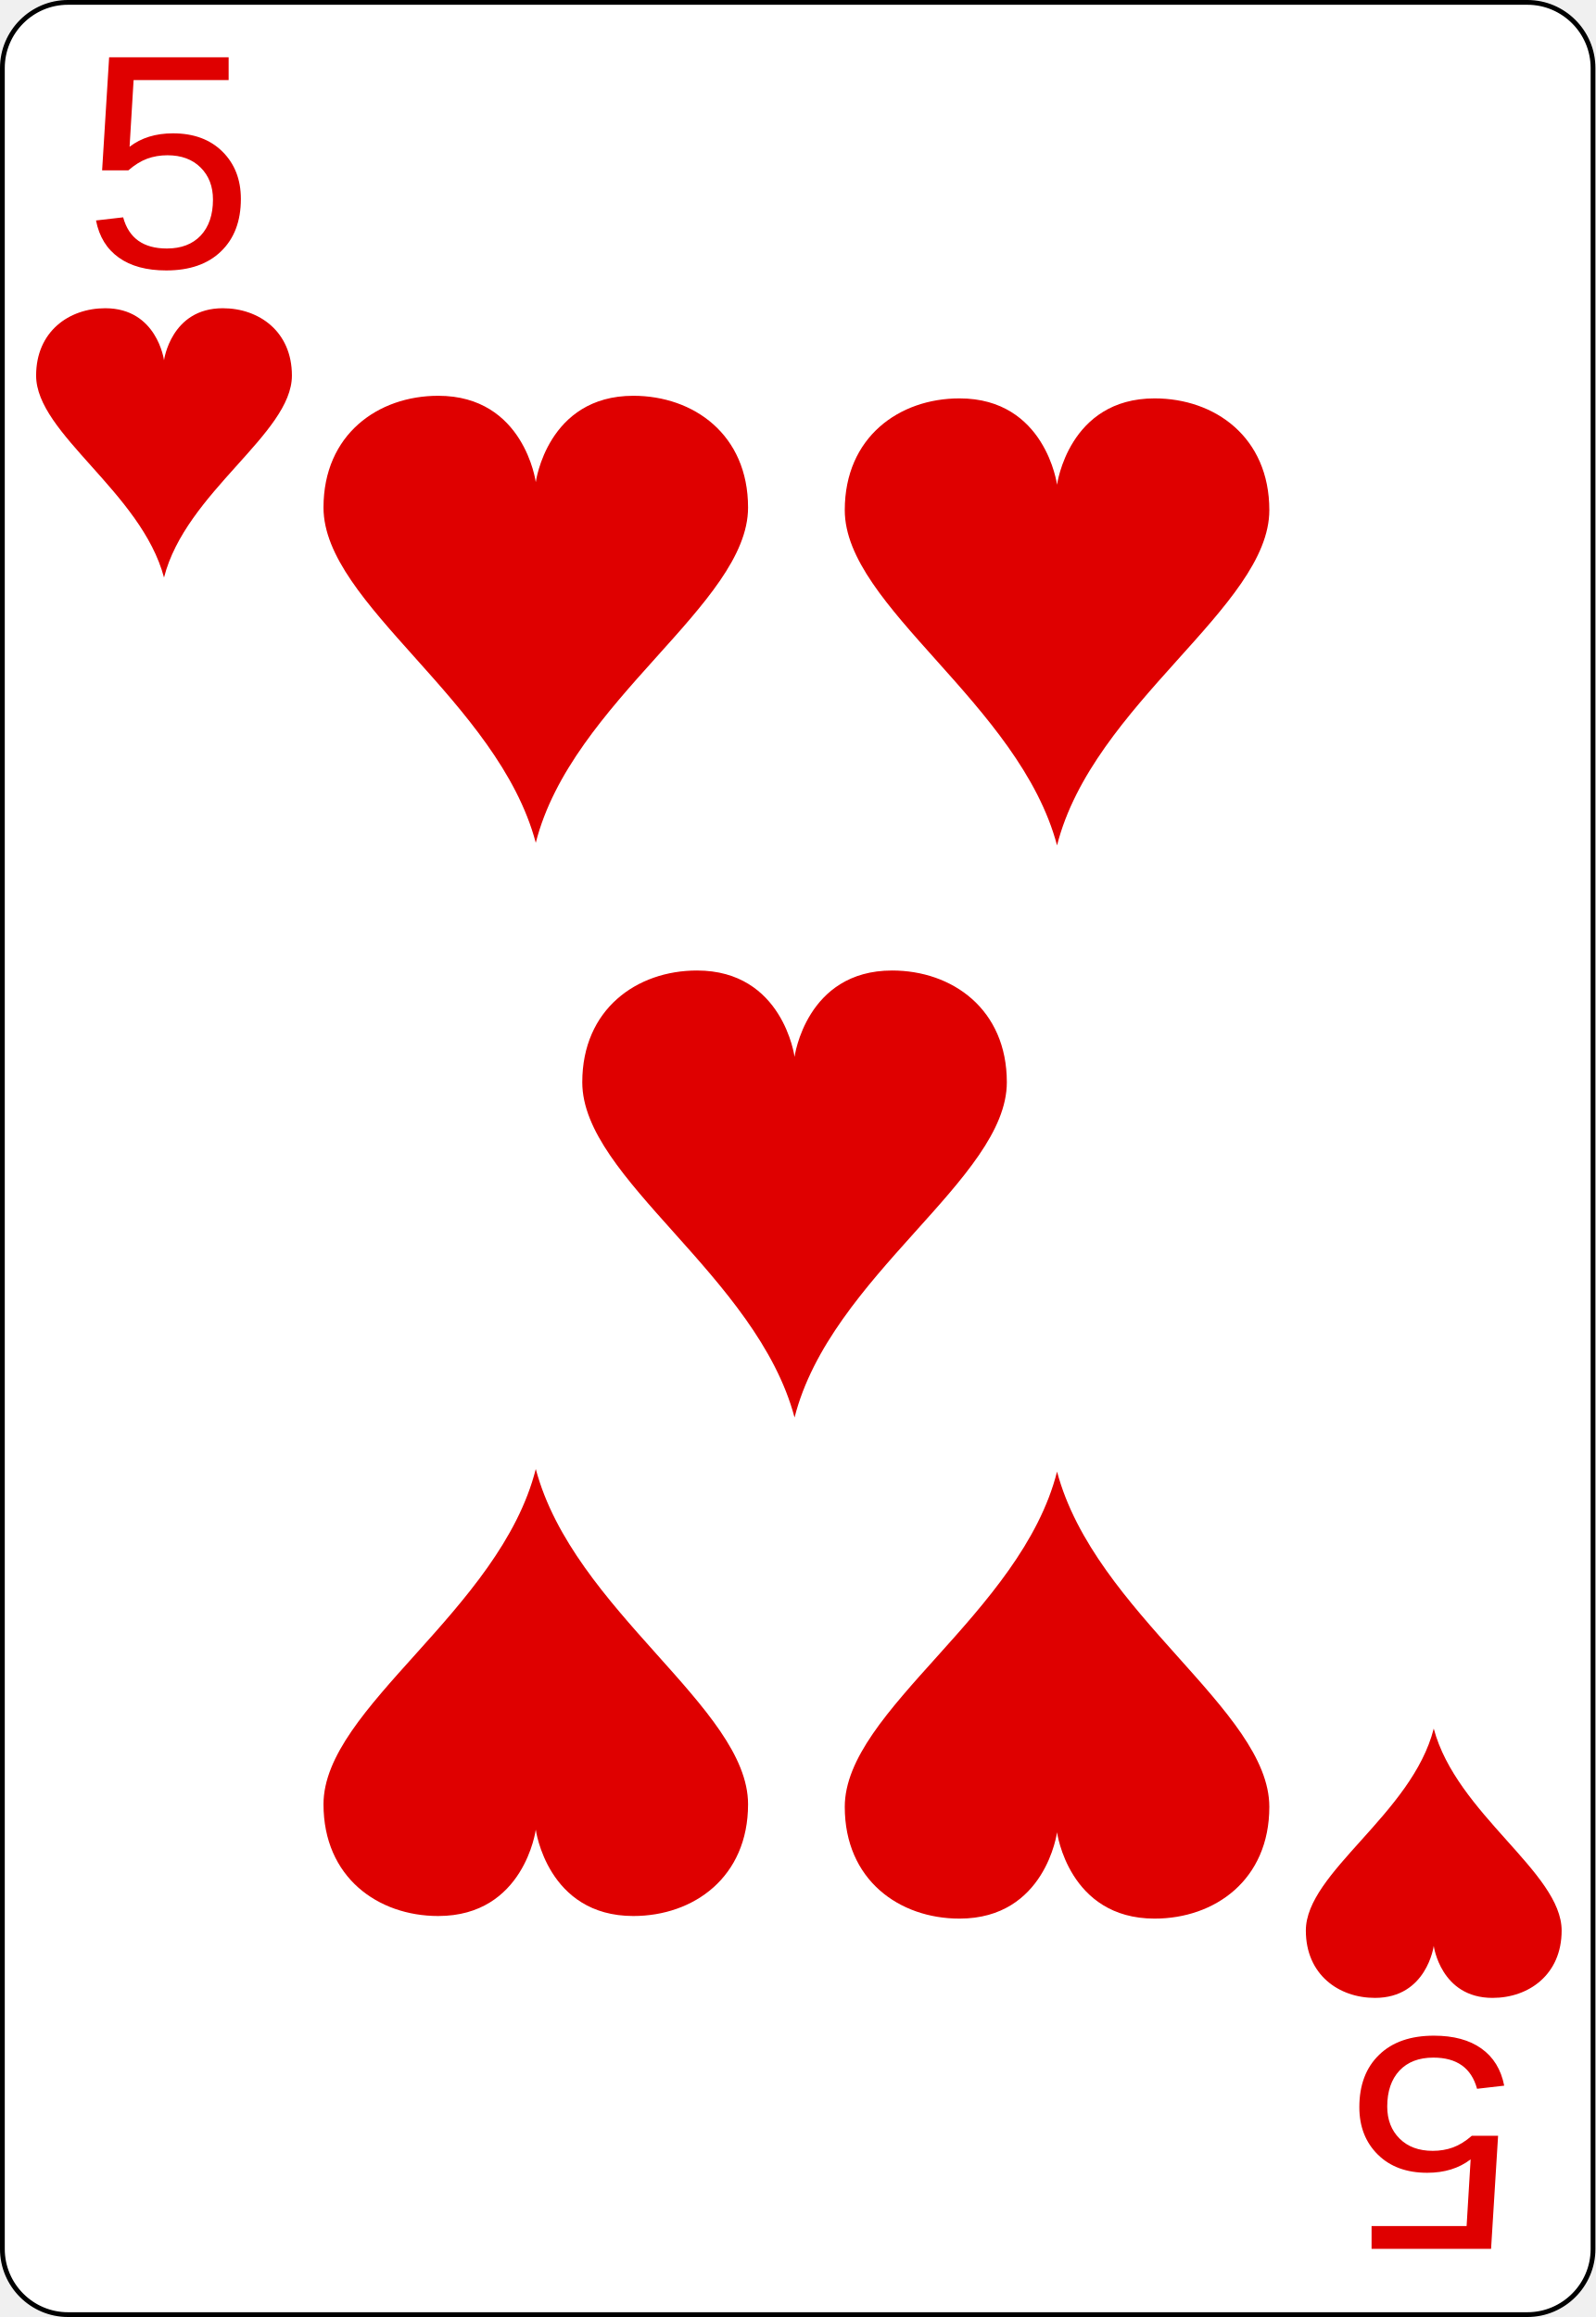
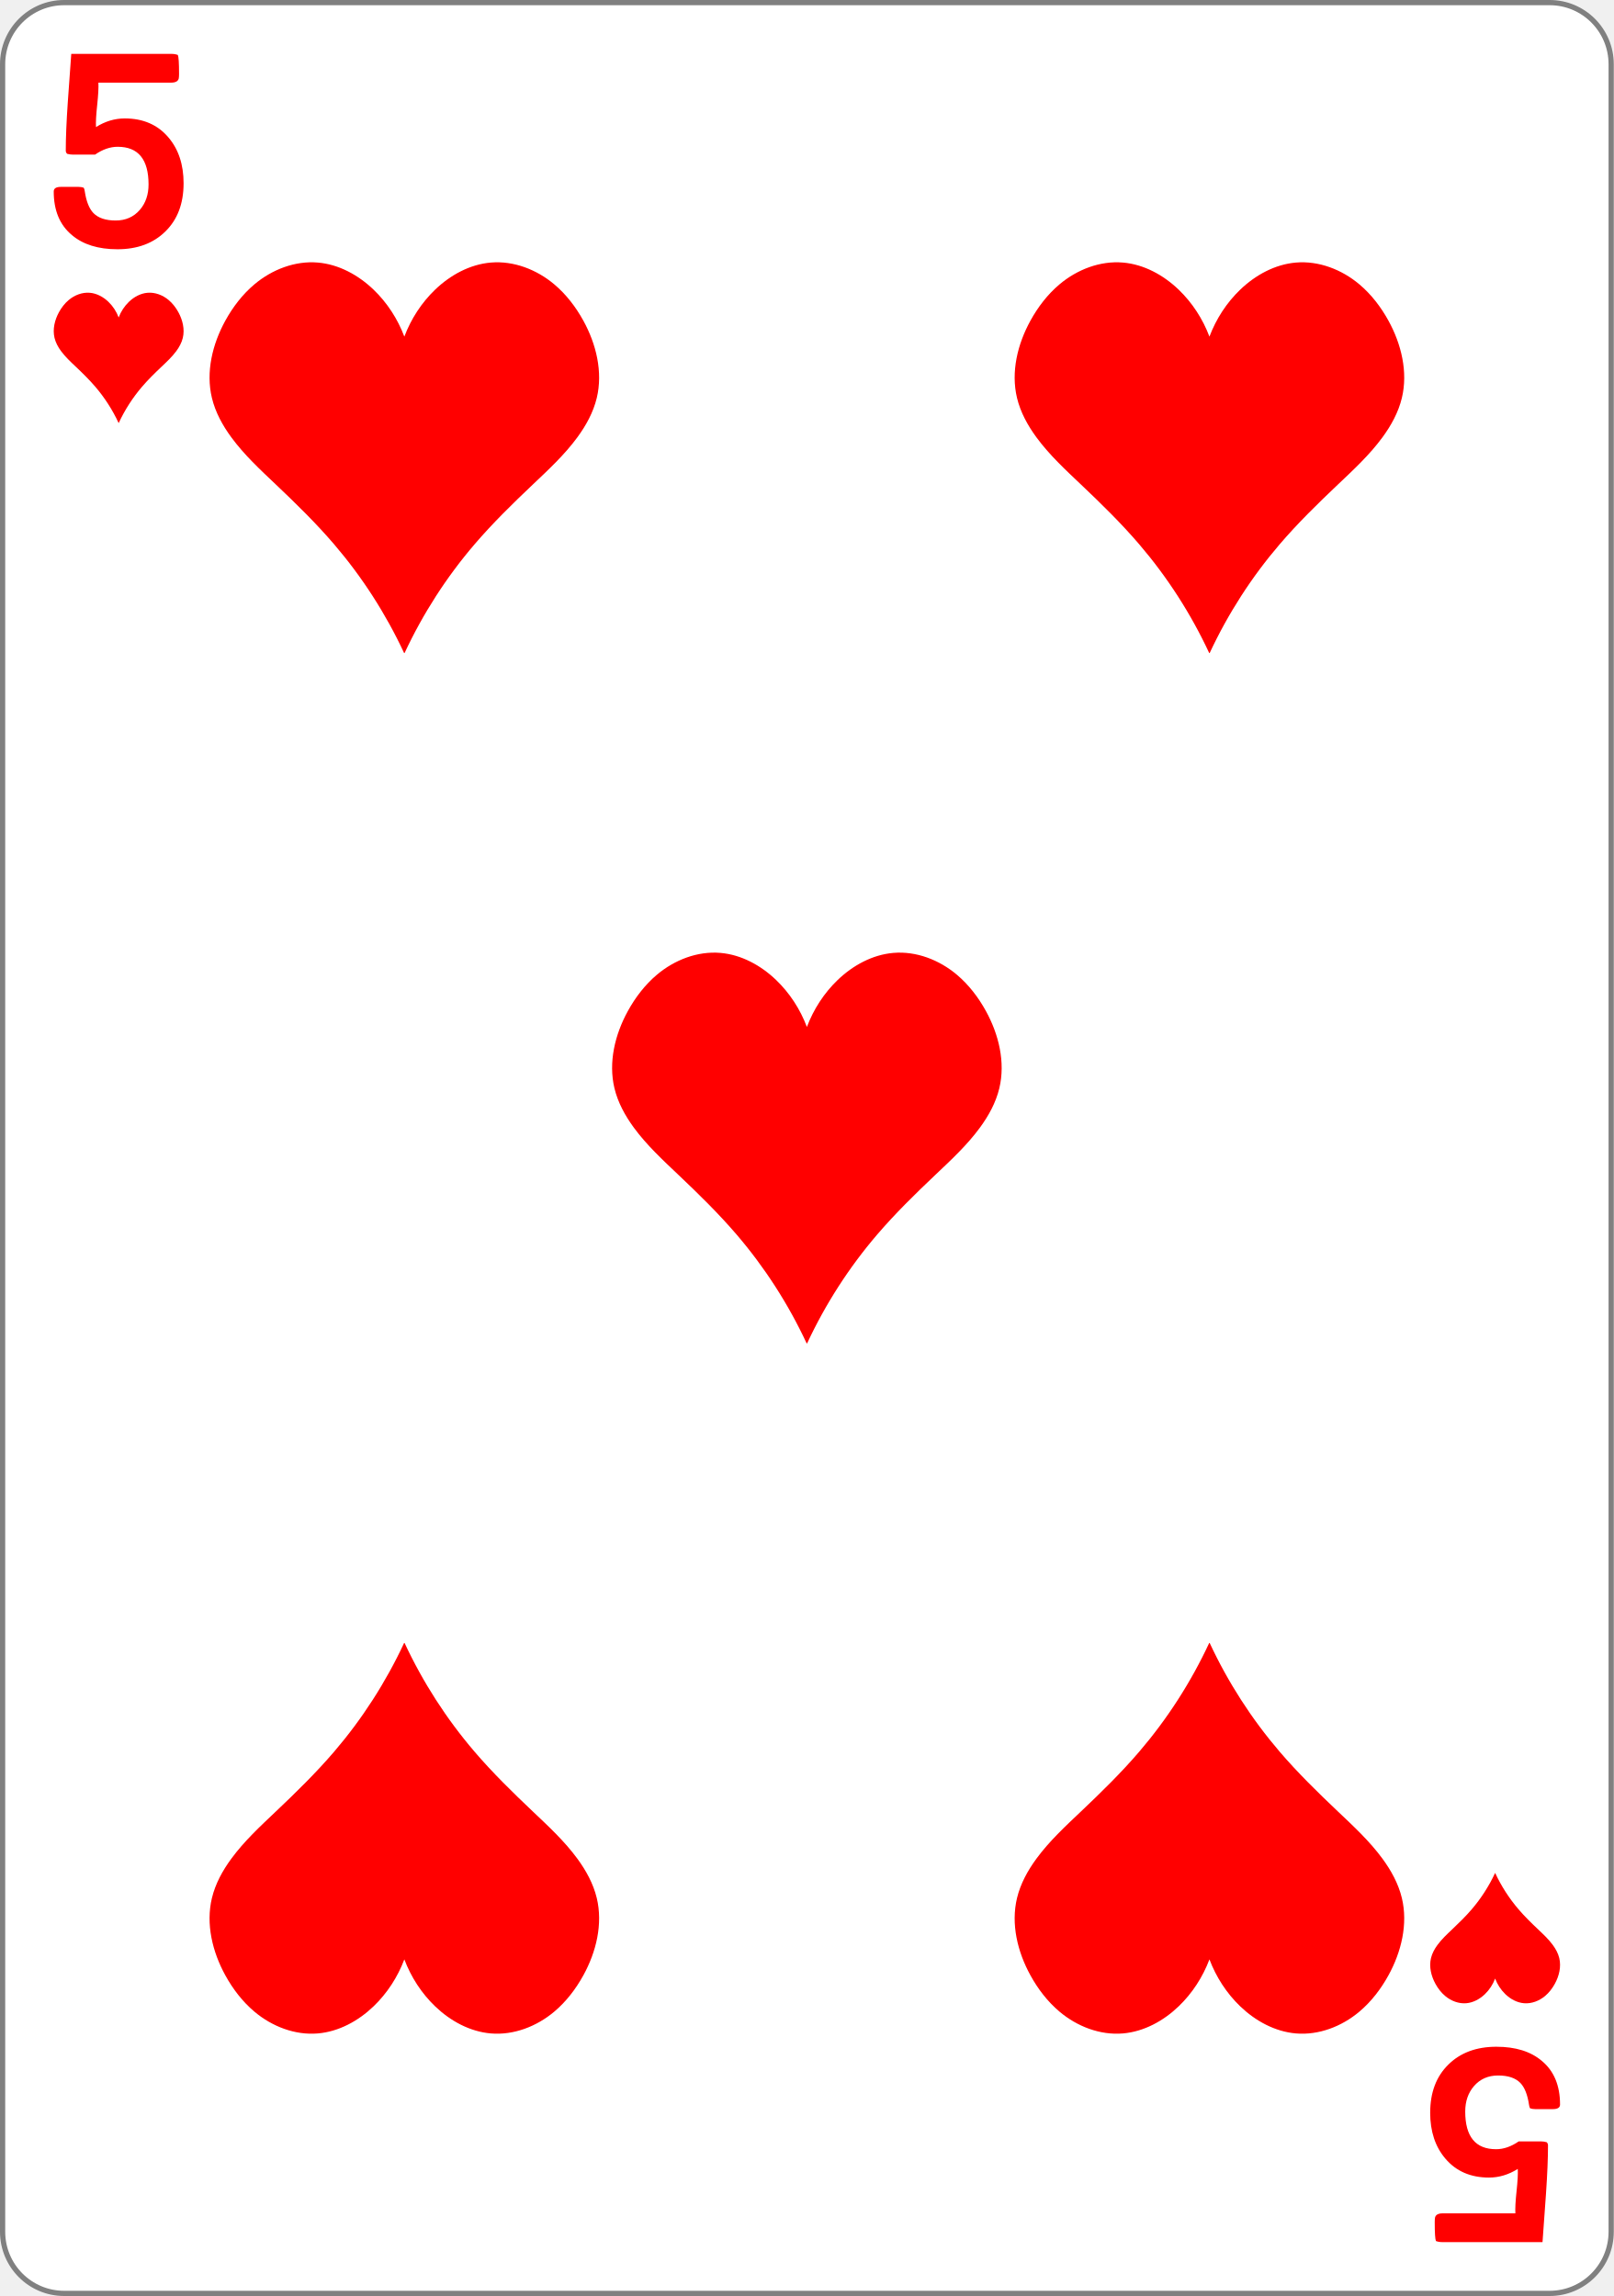
- <svg xmlns="http://www.w3.org/2000/svg" xmlns:xlink="http://www.w3.org/1999/xlink" width="167.087pt" height="242.667pt" viewBox="0 0 167.087 242.667" xml:space="preserve" id="svg2" version="1.1">
-   <defs id="defs41">
-     <radialGradient xlink:href="#linearGradient3773" id="radialGradient3781" cx="-0.158" cy="-8.835" fx="-0.158" fy="-8.835" r="8" gradientTransform="matrix(-1.584269,-0.02349808,0.03071979,-2.477574,-0.2485638,-26.71351)" gradientUnits="userSpaceOnUse" />
-     <linearGradient id="linearGradient3773">
-       <stop style="stop-color:#000000;stop-opacity:1;" offset="0" id="stop3775" />
-       <stop style="stop-color:#000000;stop-opacity:0.649;" offset="1" id="stop3777" />
-     </linearGradient>
-     <radialGradient xlink:href="#linearGradient3773" id="radialGradient3957" cx="-0.158" cy="-8.835" fx="-0.158" fy="-8.835" r="8" gradientTransform="matrix(-1.584269,-0.02349808,0.03071979,-2.477574,-0.2485638,-26.71351)" gradientUnits="userSpaceOnUse" />
-     <linearGradient id="linearGradient3959">
-       <stop style="stop-color:#000000;stop-opacity:1;" offset="0" id="stop3961" />
-       <stop style="stop-color:#000000;stop-opacity:0.649;" offset="1" id="stop3963" />
-     </linearGradient>
-     <radialGradient r="81.903" fy="509.476" fx="168.025" cy="509.476" cx="168.025" gradientTransform="matrix(1.25656,-0.7774064,0.3366382,0.5361257,-221.2021,359.2426)" gradientUnits="userSpaceOnUse" id="radialGradient3975" xlink:href="#linearGradient3784-4" />
-     <linearGradient id="linearGradient3784-4">
-       <stop style="stop-color:#ffffff;stop-opacity:0.435;" offset="0" id="stop3786-8" />
-       <stop style="stop-color:#000000;stop-opacity:0;" offset="1" id="stop3788-6" />
-     </linearGradient>
-     <radialGradient xlink:href="#linearGradient3784-4-5" id="radialGradient3929" gradientUnits="userSpaceOnUse" gradientTransform="matrix(1.25656,-0.7774064,0.3366382,0.5361257,-221.2021,359.2426)" cx="168.025" cy="509.476" fx="168.025" fy="509.476" r="81.903" />
-     <linearGradient id="linearGradient3784-4-5">
-       <stop style="stop-color:#ffffff;stop-opacity:0.489;" offset="0" id="stop3786-8-0" />
-       <stop style="stop-color:#000000;stop-opacity:0;" offset="1" id="stop3788-6-3" />
-     </linearGradient>
-     <radialGradient xlink:href="#linearGradient3784-4-1" id="radialGradient3927" gradientUnits="userSpaceOnUse" gradientTransform="matrix(1.25656,-0.7774064,0.3366382,0.5361257,-221.2021,359.2426)" cx="168.025" cy="509.476" fx="168.025" fy="509.476" r="81.903" />
-     <linearGradient id="linearGradient3784-4-1">
-       <stop style="stop-color:#ffffff;stop-opacity:0.237;" offset="0" id="stop3786-8-03" />
-       <stop style="stop-color:#000000;stop-opacity:0;" offset="1" id="stop3788-6-6" />
-     </linearGradient>
-     <radialGradient xlink:href="#linearGradient3768" id="radialGradient3776" cx="-0.206" cy="-4.579" fx="-0.206" fy="-4.579" r="8" gradientTransform="matrix(-1,0,0,-1.720176,-0.4120407,-13.02719)" gradientUnits="userSpaceOnUse" />
-     <linearGradient id="linearGradient3768">
-       <stop style="stop-color:#df0000;stop-opacity:1;" offset="0" id="stop3770" />
-       <stop style="stop-color:#df0000;stop-opacity:0.672;" offset="1" id="stop3772" />
-     </linearGradient>
-     <radialGradient r="81.903" fy="511.223" fx="171.487" cy="511.223" cx="171.487" gradientTransform="matrix(1.152989,-0.6739155,0.3948202,0.6754904,-233.6326,270.4008)" gradientUnits="userSpaceOnUse" id="radialGradient4013" xlink:href="#linearGradient3784-4-6" />
-     <linearGradient id="linearGradient3784-4-6">
-       <stop style="stop-color:#ffffff;stop-opacity:0.313;" offset="0" id="stop3786-8-8" />
-       <stop style="stop-color:#000000;stop-opacity:0;" offset="1" id="stop3788-6-8" />
-     </linearGradient>
-     <radialGradient r="81.903" fy="492.632" fx="159.354" cy="492.632" cx="159.354" gradientTransform="matrix(1.089478,-0.715138,0.4464527,0.6562658,-244.9333,290.9185)" gradientUnits="userSpaceOnUse" id="radialGradient4013-8" xlink:href="#linearGradient3784-4-2" />
-     <linearGradient id="linearGradient3784-4-2">
-       <stop style="stop-color:#ffffff;stop-opacity:0.29;" offset="0" id="stop3786-8-1" />
-       <stop style="stop-color:#000000;stop-opacity:0;" offset="1" id="stop3788-6-5" />
-     </linearGradient>
-     <radialGradient r="81.903" fy="492.632" fx="159.354" cy="492.632" cx="159.354" gradientTransform="matrix(1.089478,-0.715138,0.4464527,0.6562658,-244.9333,290.9185)" gradientUnits="userSpaceOnUse" id="radialGradient3073" xlink:href="#linearGradient3784-4-2" />
-   </defs>
-   <g id="Layer_x0020_1" style="fill-rule:nonzero;clip-rule:nonzero;stroke:#000000;stroke-miterlimit:4;">
-     <path style="fill:#FFFFFF;stroke-width:0.5;" d="M166.837,235.548c0,3.777-3.087,6.869-6.871,6.869H7.111c-3.775,0-6.861-3.092-6.861-6.869V7.12C0.25,3.343,3.336,0.25,7.111,0.25h152.855    c3.784,0,6.871,3.093,6.871,6.87v228.428z" id="path5" />
-     <g style="stroke:none;" id="g7">
-       <g id="g9">
- 				
- 			</g>
-     </g>
-     <g id="g15">
- 			
- 		</g>
-     <g id="g19">
- 			
- 		</g>
-     <g style="stroke:none;" id="g23">
-       <g id="g25">
- 				
- 			</g>
-     </g>
-     <g style="stroke:none;" id="g31">
-       <g id="g33">
- 				
- 			</g>
+ <svg xmlns="http://www.w3.org/2000/svg" width="234" height="333" id="svg2" version="1.1">
+   <defs id="defs4" />
+   <g id="layer1" transform="translate(0,-719.3621)">
+     <g id="g919">
+       <rect rx="8.919" ry="8.946" y="719.74" x="0.378" height="332.244" width="233.244" id="rect4266" style="fill:#ffffff;fill-opacity:1;stroke:#808080;stroke-width:0.756;stroke-linecap:butt;stroke-linejoin:miter;stroke-miterlimit:4;stroke-dasharray:none;stroke-opacity:1" />
+       <g transform="matrix(0.07348588,0,0,0.07370838,-248.0173,933.6006)" id="g4233" style="fill:none;stroke:#000000;stroke-width:3.181;stroke-opacity:1" />
+       <g clip-path="none" style="fill:none;stroke:#000000;stroke-width:3.181;stroke-opacity:1" id="g4211" transform="matrix(0.07348588,0,0,0.07370838,-248.0173,933.6006)" />
+       <g transform="matrix(0.07348588,0,0,0.07370838,-248.0173,933.6006)" id="g4227" style="fill:none;stroke:#000000;stroke-width:3.181;stroke-opacity:1" />
+       <path id="path3940-9-0" d="m 17.195,780.702 c -0.884,-1.899 -2.026,-3.673 -3.382,-5.256 -0.875,-1.021 -1.836,-1.962 -2.81,-2.885 -0.761,-0.721 -1.535,-1.439 -2.158,-2.286 -0.421,-0.573 -0.772,-1.21 -0.939,-1.904 -0.303,-1.258 0.027,-2.607 0.648,-3.737 0.364,-0.662 0.83,-1.27 1.404,-1.754 0.852,-0.719 1.965,-1.149 3.068,-1.055 1.012,0.086 1.957,0.603 2.696,1.312 0.653,0.628 1.162,1.411 1.485,2.268 0.323,-0.858 0.832,-1.64 1.485,-2.268 0.738,-0.709 1.684,-1.226 2.696,-1.312 1.103,-0.094 2.215,0.336 3.068,1.055 0.574,0.484 1.04,1.092 1.404,1.754 0.622,1.13 0.951,2.479 0.648,3.737 -0.167,0.695 -0.518,1.332 -0.939,1.904 -0.623,0.848 -1.397,1.565 -2.158,2.286 -0.974,0.923 -1.936,1.864 -2.81,2.885 -1.356,1.584 -2.498,3.358 -3.382,5.256" style="fill:#ff0000;fill-opacity:1;stroke:none;stroke-width:1" />
+       <g id="text3755" style="font-style:normal;font-variant:normal;font-weight:bold;font-stretch:normal;font-size:3.772px;line-height:0%;font-family:'Levenim MT';-inkscape-font-specification:'Sans Bold';letter-spacing:0px;word-spacing:0px;fill:#ff0000;fill-opacity:1;stroke:none;stroke-width:1" transform="scale(0.9950993,1.004925)" aria-label="5">
+         <path id="path898" style="font-size:39.909px;line-height:1.25;stroke-width:1" d="m 26.751,742.302 q 0,4.365 -2.65,6.937 -2.631,2.572 -6.996,2.572 -4.19,0 -6.626,-2.046 -2.65,-2.183 -2.65,-6.294 0,-0.663 1.052,-0.663 h 2.553 q 0.409,0 0.76,0.117 0.117,0.195 0.156,0.507 0.331,2.202 1.267,3.157 1.052,1.072 3.235,1.072 2.183,0 3.527,-1.539 1.267,-1.462 1.267,-3.664 0,-5.437 -4.501,-5.437 -1.637,0 -3.293,1.13 h -3.215 q -0.448,0 -0.857,-0.117 -0.195,-0.195 -0.195,-0.448 0,-2.767 0.292,-6.976 0.253,-3.508 0.507,-6.996 h 14.615 q 0.507,0 0.916,0.156 0.175,0.39 0.175,2.728 0,0.39 -0.039,0.643 -0.136,0.624 -1.13,0.624 H 14.338 q 0.058,1.052 -0.175,3.215 -0.234,2.144 -0.175,3.196 2.007,-1.247 4.19,-1.247 4.014,0 6.353,2.728 2.222,2.572 2.222,6.645 z" />
+       </g>
+       <g id="text3755-2" style="font-style:normal;font-variant:normal;font-weight:bold;font-stretch:normal;font-size:3.772px;line-height:0%;font-family:'Levenim MT';-inkscape-font-specification:'Sans Bold';letter-spacing:0px;word-spacing:0px;fill:#ff0000;fill-opacity:1;stroke:none;stroke-width:1" transform="scale(-0.9950993,-1.004925)" aria-label="5">
+         <path id="path901" style="font-size:39.909px;line-height:1.25;stroke-width:1" d="m -208.401,-1020.74 q 0,4.365 -2.65,6.937 -2.631,2.572 -6.996,2.572 -4.19,0 -6.626,-2.046 -2.65,-2.183 -2.65,-6.294 0,-0.662 1.052,-0.662 h 2.553 q 0.409,0 0.76,0.117 0.117,0.195 0.156,0.507 0.331,2.202 1.267,3.157 1.052,1.072 3.235,1.072 2.183,0 3.527,-1.539 1.267,-1.462 1.267,-3.664 0,-5.437 -4.502,-5.437 -1.637,0 -3.293,1.13 h -3.215 q -0.448,0 -0.857,-0.117 -0.195,-0.195 -0.195,-0.448 0,-2.767 0.292,-6.976 0.253,-3.508 0.507,-6.996 h 14.615 q 0.507,0 0.916,0.156 0.175,0.39 0.175,2.728 0,0.39 -0.039,0.643 -0.136,0.624 -1.13,0.624 h -10.581 q 0.059,1.052 -0.175,3.215 -0.234,2.143 -0.175,3.196 2.007,-1.247 4.19,-1.247 4.014,0 6.353,2.728 2.222,2.572 2.222,6.645 z" />
+       </g>
+       <path id="path3940-9-6-6" d="m 216.784,991.022 c -0.884,1.899 -2.026,3.673 -3.382,5.256 -0.875,1.021 -1.836,1.962 -2.81,2.885 -0.761,0.721 -1.535,1.439 -2.158,2.286 -0.421,0.573 -0.772,1.21 -0.939,1.905 -0.303,1.258 0.027,2.607 0.648,3.737 0.364,0.662 0.83,1.27 1.404,1.754 0.852,0.719 1.965,1.149 3.068,1.055 1.012,-0.086 1.957,-0.603 2.696,-1.312 0.653,-0.628 1.162,-1.411 1.485,-2.268 0.323,0.858 0.832,1.64 1.485,2.268 0.738,0.71 1.684,1.226 2.696,1.312 1.103,0.094 2.215,-0.336 3.068,-1.055 0.574,-0.484 1.04,-1.093 1.404,-1.754 0.622,-1.13 0.951,-2.479 0.648,-3.737 -0.167,-0.695 -0.518,-1.332 -0.939,-1.905 -0.623,-0.848 -1.397,-1.565 -2.158,-2.286 -0.974,-0.923 -1.936,-1.864 -2.81,-2.885 -1.356,-1.584 -2.498,-3.358 -3.382,-5.256" style="fill:#ff0000;fill-opacity:1;stroke:none;stroke-width:1" />
+       <path id="path3940-9" d="m 58.597,814.076 c -2.653,-5.696 -6.078,-11.018 -10.147,-15.769 -2.624,-3.064 -5.509,-5.885 -8.431,-8.655 -2.283,-2.164 -4.606,-4.316 -6.474,-6.859 -1.262,-1.718 -2.315,-3.63 -2.817,-5.713 -0.909,-3.774 0.08,-7.82 1.945,-11.21 1.092,-1.985 2.49,-3.811 4.211,-5.263 2.557,-2.157 5.894,-3.446 9.203,-3.165 3.035,0.258 5.872,1.808 8.087,3.936 1.96,1.884 3.486,4.232 4.456,6.805 0.97,-2.573 2.496,-4.921 4.456,-6.805 2.214,-2.128 5.052,-3.678 8.087,-3.936 3.309,-0.281 6.646,1.008 9.203,3.165 1.721,1.452 3.119,3.277 4.211,5.263 1.865,3.39 2.853,7.436 1.945,11.21 -0.502,2.084 -1.555,3.995 -2.817,5.713 -1.868,2.543 -4.191,4.695 -6.474,6.859 -2.922,2.77 -5.807,5.591 -8.431,8.655 -4.069,4.751 -7.494,10.074 -10.147,15.769" style="fill:#ff0000;fill-opacity:1;stroke:none;stroke-width:1" />
+       <path id="path3940-9-1" d="m 175.338,814.076 c -2.653,-5.696 -6.078,-11.018 -10.147,-15.769 -2.624,-3.064 -5.509,-5.885 -8.431,-8.655 -2.283,-2.164 -4.606,-4.316 -6.474,-6.859 -1.262,-1.718 -2.315,-3.63 -2.817,-5.713 -0.909,-3.774 0.08,-7.82 1.945,-11.21 1.092,-1.985 2.49,-3.811 4.211,-5.263 2.557,-2.157 5.894,-3.446 9.203,-3.165 3.035,0.258 5.872,1.808 8.087,3.936 1.96,1.884 3.486,4.232 4.456,6.805 0.97,-2.573 2.496,-4.921 4.456,-6.805 2.214,-2.128 5.052,-3.678 8.087,-3.936 3.309,-0.281 6.646,1.008 9.203,3.165 1.721,1.452 3.119,3.277 4.211,5.263 1.865,3.39 2.853,7.436 1.945,11.21 -0.502,2.084 -1.555,3.995 -2.817,5.713 -1.868,2.543 -4.191,4.695 -6.474,6.859 -2.922,2.77 -5.807,5.591 -8.431,8.655 -4.069,4.751 -7.494,10.074 -10.147,15.769" style="fill:#ff0000;fill-opacity:1;stroke:none;stroke-width:1" />
+       <path id="path3940-9-9" d="m 116.967,914.199 c -2.653,-5.696 -6.078,-11.018 -10.147,-15.769 -2.624,-3.064 -5.509,-5.885 -8.431,-8.655 -2.283,-2.164 -4.606,-4.316 -6.474,-6.859 -1.262,-1.718 -2.315,-3.63 -2.817,-5.713 -0.909,-3.774 0.08,-7.82 1.945,-11.21 1.092,-1.985 2.49,-3.811 4.211,-5.263 2.557,-2.157 5.894,-3.446 9.203,-3.165 3.035,0.258 5.872,1.808 8.087,3.936 1.96,1.884 3.486,4.232 4.456,6.805 0.97,-2.573 2.497,-4.921 4.456,-6.805 2.214,-2.128 5.052,-3.678 8.087,-3.936 3.309,-0.281 6.646,1.008 9.203,3.165 1.721,1.452 3.119,3.277 4.211,5.263 1.865,3.39 2.853,7.436 1.945,11.21 -0.502,2.084 -1.555,3.995 -2.817,5.713 -1.868,2.543 -4.191,4.695 -6.474,6.859 -2.922,2.77 -5.807,5.591 -8.431,8.655 -4.069,4.751 -7.494,10.074 -10.147,15.769" style="fill:#ff0000;fill-opacity:1;stroke:none;stroke-width:1" />
+       <path id="path3940-9-6" d="m 58.597,957.648 c -2.653,5.696 -6.078,11.018 -10.147,15.769 -2.624,3.064 -5.509,5.885 -8.431,8.655 -2.283,2.164 -4.606,4.316 -6.474,6.859 -1.262,1.718 -2.315,3.63 -2.817,5.713 -0.909,3.774 0.08,7.82 1.945,11.21 1.092,1.986 2.49,3.812 4.211,5.263 2.557,2.157 5.894,3.446 9.203,3.164 3.035,-0.258 5.872,-1.808 8.087,-3.936 1.96,-1.884 3.486,-4.232 4.456,-6.805 0.97,2.573 2.496,4.921 4.456,6.805 2.214,2.128 5.052,3.678 8.087,3.936 3.309,0.281 6.646,-1.008 9.203,-3.164 1.721,-1.452 3.119,-3.278 4.211,-5.263 1.865,-3.39 2.853,-7.436 1.945,-11.21 -0.502,-2.084 -1.555,-3.995 -2.817,-5.713 -1.868,-2.543 -4.191,-4.695 -6.474,-6.859 -2.922,-2.77 -5.807,-5.591 -8.431,-8.655 -4.069,-4.751 -7.494,-10.074 -10.147,-15.769" style="fill:#ff0000;fill-opacity:1;stroke:none;stroke-width:1" />
+       <path id="path3940-9-1-0" d="m 175.338,957.648 c -2.653,5.696 -6.078,11.018 -10.147,15.769 -2.624,3.064 -5.509,5.885 -8.431,8.655 -2.283,2.164 -4.606,4.316 -6.474,6.859 -1.262,1.718 -2.315,3.63 -2.817,5.713 -0.909,3.774 0.08,7.82 1.945,11.21 1.092,1.986 2.49,3.812 4.211,5.263 2.557,2.157 5.894,3.446 9.203,3.164 3.035,-0.258 5.872,-1.808 8.087,-3.936 1.96,-1.884 3.486,-4.232 4.456,-6.805 0.97,2.573 2.497,4.921 4.456,6.805 2.214,2.128 5.052,3.678 8.087,3.936 3.309,0.281 6.646,-1.008 9.203,-3.164 1.721,-1.452 3.119,-3.278 4.211,-5.263 1.865,-3.39 2.853,-7.436 1.945,-11.21 -0.502,-2.084 -1.555,-3.995 -2.817,-5.713 -1.868,-2.543 -4.191,-4.695 -6.474,-6.859 -2.922,-2.77 -5.807,-5.591 -8.431,-8.655 -4.069,-4.751 -7.494,-10.074 -10.147,-15.769" style="fill:#ff0000;fill-opacity:1;stroke:none;stroke-width:1" />
    </g>
  </g>
-   <text xml:space="preserve" style="font-size:32px;font-style:normal;font-weight:normal;line-height:125%;letter-spacing:0px;word-spacing:0px;fill:#df0000;fill-opacity:1;stroke:none;font-family:Bitstream Vera Sans" x="8.775" y="28.013" id="text3788">
-     <tspan id="tspan3790" x="8.775" y="28.013" style="font-style:normal;font-variant:normal;font-weight:normal;font-stretch:normal;fill:#df0000;fill-opacity:1;font-family:Arial;-inkscape-font-specification:Arial">5</tspan>
-   </text>
-   <g transform="matrix(1.674307,0,0,1.566992,17.17751,46.38532)" id="layer1-9-6" style="fill:#df0000;fill-opacity:1">
-     <path style="fill:#df0000;fill-opacity:1" id="hl-8" d="M 3.676,-9 C 0.433,-9 0,-5.523 0,-5.523 0,-5.523 -0.433,-9 -3.676,-9 -5.946,-9 -8,-7.441 -8,-4.5 -8,-0.614 -1.421,3.294 0,9 1.352,3.299 8,-0.614 8,-4.5 8,-7.441 5.946,-9 3.676,-9 z" />
-   </g>
-   <text xml:space="preserve" style="font-size:32px;font-style:normal;font-weight:normal;line-height:125%;letter-spacing:0px;word-spacing:0px;fill:#df0000;fill-opacity:1;stroke:none;font-family:Bitstream Vera Sans" x="-158.818" y="-213.515" id="text3788-4" transform="scale(-1,-1)">
-     <tspan id="tspan3790-3" x="-158.818" y="-213.515" style="font-style:normal;font-variant:normal;font-weight:normal;font-stretch:normal;fill:#df0000;fill-opacity:1;font-family:Arial;-inkscape-font-specification:Arial">5</tspan>
-   </text>
-   <g transform="matrix(-1.674307,0,0,-1.566992,150.156,195.1431)" id="layer1-9-6-5" style="fill:#df0000;fill-opacity:1">
-     <path style="fill:#df0000;fill-opacity:1" id="hl-8-1" d="M 3.676,-9 C 0.433,-9 0,-5.523 0,-5.523 0,-5.523 -0.433,-9 -3.676,-9 -5.946,-9 -8,-7.441 -8,-4.5 -8,-0.614 -1.421,3.294 0,9 1.352,3.299 8,-0.614 8,-4.5 8,-7.441 5.946,-9 3.676,-9 z" />
-   </g>
-   <g transform="matrix(2.779008,0,0,2.600887,56.11227,64.85977)" id="layer1-9-6-8" style="fill:#df0000;fill-opacity:1">
-     <path style="fill:#df0000;fill-opacity:1" id="hl-8-8" d="M 3.676,-9 C 0.433,-9 0,-5.523 0,-5.523 0,-5.523 -0.433,-9 -3.676,-9 -5.946,-9 -8,-7.441 -8,-4.5 -8,-0.614 -1.421,3.294 0,9 1.352,3.299 8,-0.614 8,-4.5 8,-7.441 5.946,-9 3.676,-9 z" />
-   </g>
-   <g transform="matrix(-2.779008,0,0,-2.600887,56.11227,177.2622)" id="layer1-9-6-8-9" style="fill:#df0000;fill-opacity:1">
-     <path style="fill:#df0000;fill-opacity:1" id="hl-8-8-5" d="M 3.676,-9 C 0.433,-9 0,-5.523 0,-5.523 0,-5.523 -0.433,-9 -3.676,-9 -5.946,-9 -8,-7.441 -8,-4.5 -8,-0.614 -1.421,3.294 0,9 1.352,3.299 8,-0.614 8,-4.5 8,-7.441 5.946,-9 3.676,-9 z" />
-   </g>
-   <g transform="matrix(2.779008,0,0,2.600887,110.7045,65.1323)" id="layer1-9-6-8-0" style="fill:#df0000;fill-opacity:1">
-     <path style="fill:#df0000;fill-opacity:1" id="hl-8-8-6" d="M 3.676,-9 C 0.433,-9 0,-5.523 0,-5.523 0,-5.523 -0.433,-9 -3.676,-9 -5.946,-9 -8,-7.441 -8,-4.5 -8,-0.614 -1.421,3.294 0,9 1.352,3.299 8,-0.614 8,-4.5 8,-7.441 5.946,-9 3.676,-9 z" />
-   </g>
-   <g transform="matrix(-2.779008,0,0,-2.600887,110.7045,177.5347)" id="layer1-9-6-8-9-8" style="fill:#df0000;fill-opacity:1">
-     <path style="fill:#df0000;fill-opacity:1" id="hl-8-8-5-9" d="M 3.676,-9 C 0.433,-9 0,-5.523 0,-5.523 0,-5.523 -0.433,-9 -3.676,-9 -5.946,-9 -8,-7.441 -8,-4.5 -8,-0.614 -1.421,3.294 0,9 1.352,3.299 8,-0.614 8,-4.5 8,-7.441 5.946,-9 3.676,-9 z" />
-   </g>
-   <g transform="matrix(2.779008,0,0,2.600887,83.2134,125.0525)" id="layer1-9-6-8-6" style="fill:#df0000;fill-opacity:1">
-     <path style="fill:#df0000;fill-opacity:1" id="hl-8-8-8" d="M 3.676,-9 C 0.433,-9 0,-5.523 0,-5.523 0,-5.523 -0.433,-9 -3.676,-9 -5.946,-9 -8,-7.441 -8,-4.5 -8,-0.614 -1.421,3.294 0,9 1.352,3.299 8,-0.614 8,-4.5 8,-7.441 5.946,-9 3.676,-9 z" />
-   </g>
</svg>
